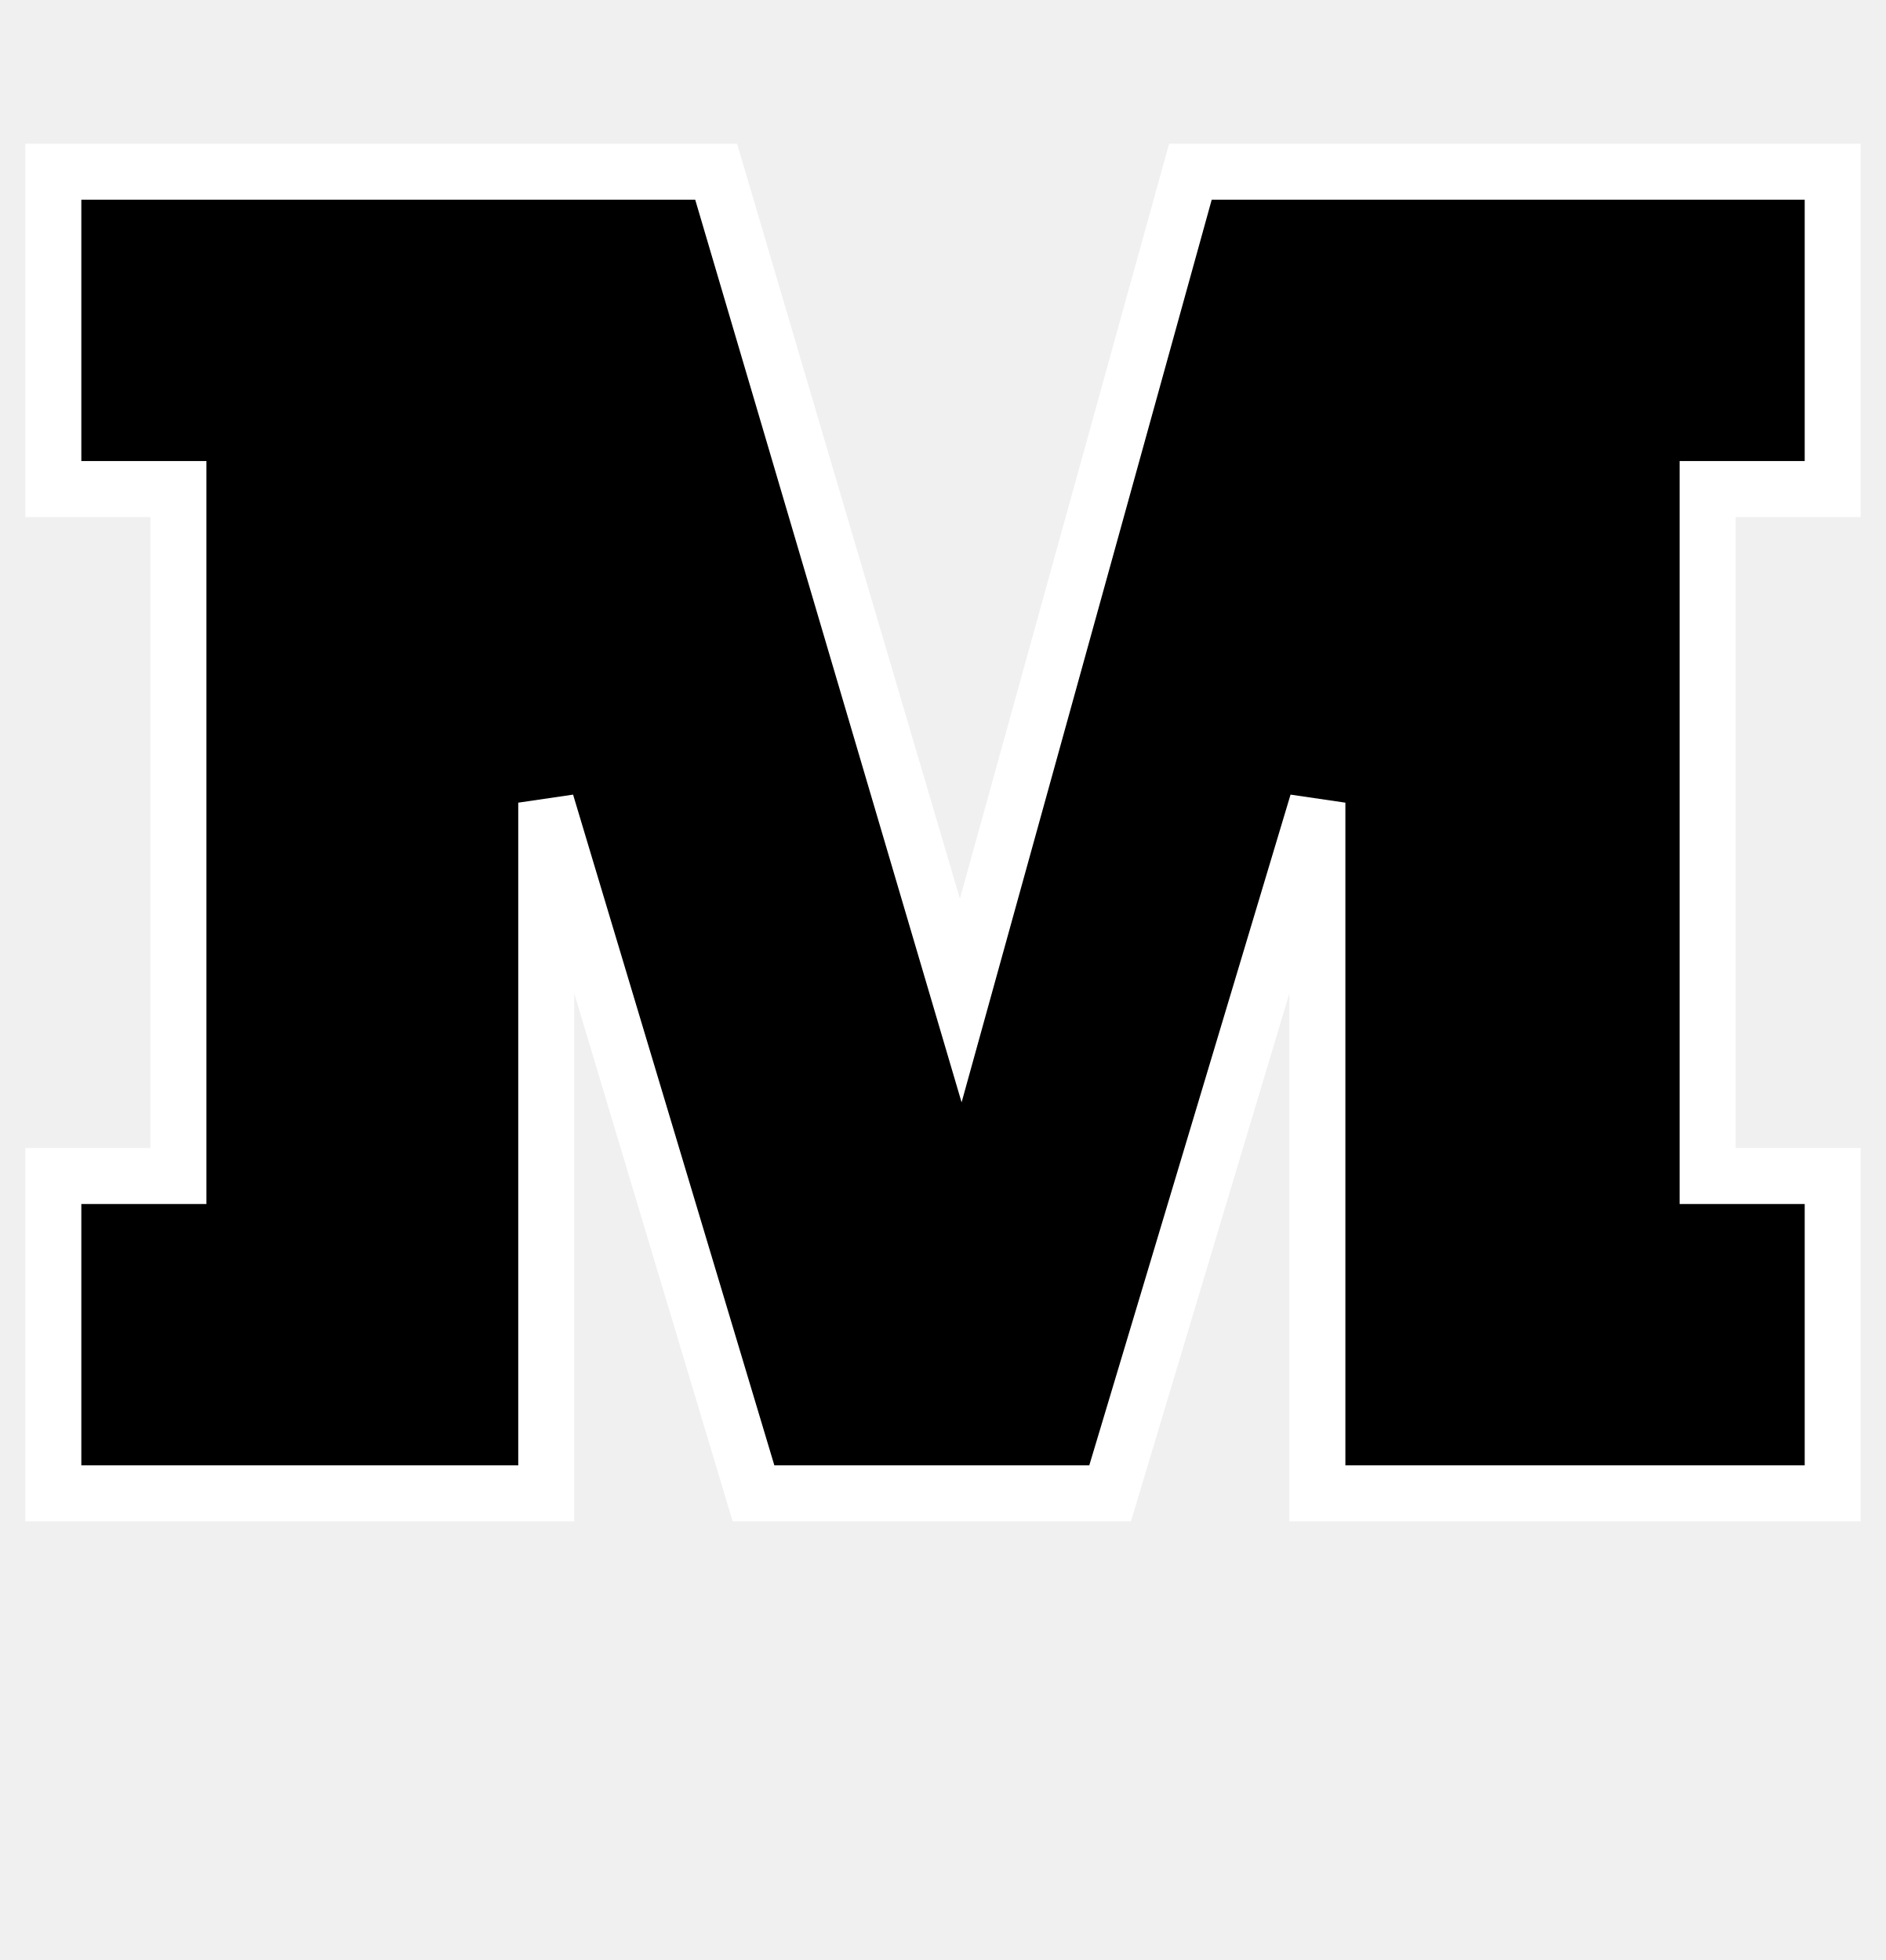
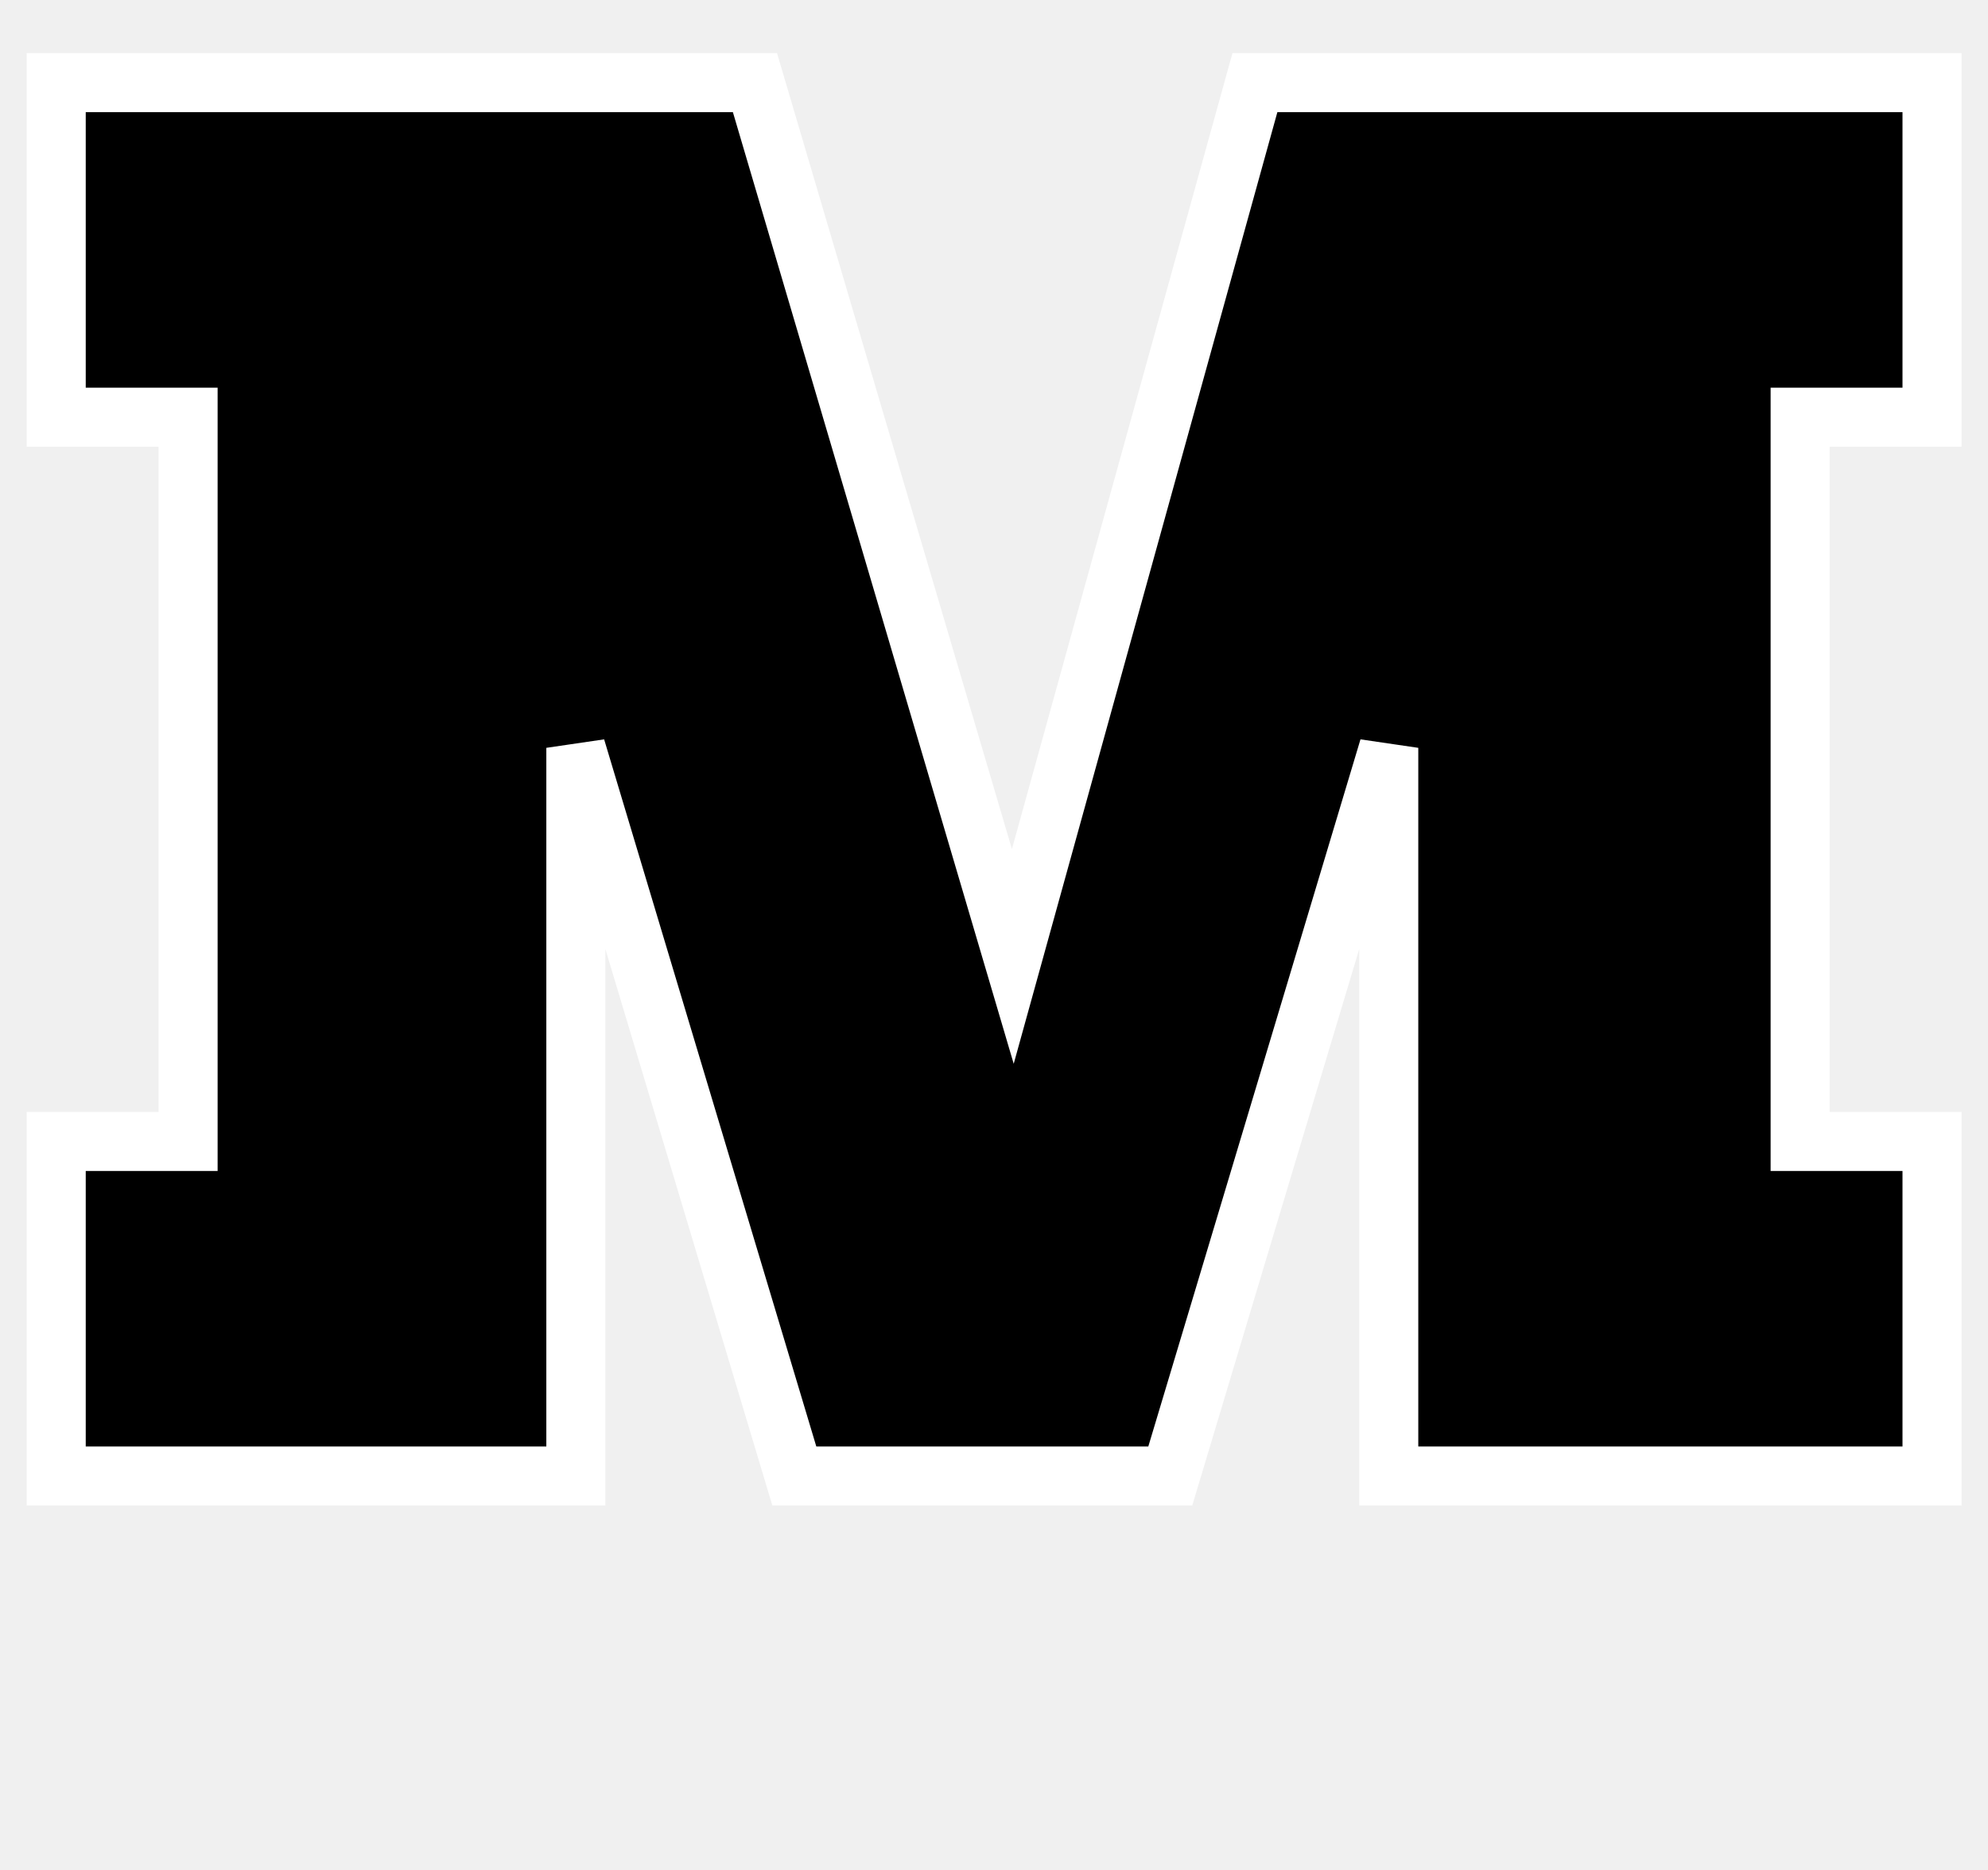
- <svg xmlns="http://www.w3.org/2000/svg" width="101" height="105" viewBox="0 0 101 105" fill="none">
-   <path d="M2.856 63H9.556V26.2H2.856V9.2H38.356L51.456 53.6L63.756 9.2H98.156V26.2H91.456V63H98.156V80H70.556V43L59.456 80H40.356L29.256 43V80H2.856V63Z" fill="black" />
-   <path d="M2.856 63V61.5H1.356V63H2.856ZM9.556 63V64.5H11.056V63H9.556ZM9.556 26.2H11.056V24.7H9.556V26.2ZM2.856 26.2H1.356V27.7H2.856V26.2ZM2.856 9.2V7.7H1.356V9.2H2.856ZM38.356 9.2L39.794 8.776L39.477 7.7H38.356V9.2ZM51.456 53.6L50.017 54.025L51.501 59.055L52.901 54.001L51.456 53.6ZM63.756 9.2V7.7H62.615L62.31 8.8L63.756 9.2ZM98.156 9.2H99.656V7.7H98.156V9.2ZM98.156 26.2V27.7H99.656V26.2H98.156ZM91.456 26.2V24.7H89.956V26.2H91.456ZM91.456 63H89.956V64.5H91.456V63ZM98.156 63H99.656V61.5H98.156V63ZM98.156 80V81.5H99.656V80H98.156ZM70.556 80H69.056V81.5H70.556V80ZM70.556 43H72.056L69.119 42.569L70.556 43ZM59.456 80V81.5H60.572L60.893 80.431L59.456 80ZM40.356 80L38.919 80.431L39.24 81.5H40.356V80ZM29.256 43L30.693 42.569L27.756 43H29.256ZM29.256 80V81.5H30.756V80H29.256ZM2.856 80H1.356V81.5H2.856V80ZM2.856 64.5H9.556V61.5H2.856V64.5ZM11.056 63V26.2H8.056V63H11.056ZM9.556 24.7H2.856V27.7H9.556V24.7ZM4.356 26.2V9.2H1.356V26.2H4.356ZM2.856 10.7H38.356V7.7H2.856V10.7ZM36.917 9.624L50.017 54.025L52.895 53.175L39.794 8.776L36.917 9.624ZM52.901 54.001L65.201 9.6L62.31 8.8L50.01 53.2L52.901 54.001ZM63.756 10.7H98.156V7.7H63.756V10.7ZM96.656 9.2V26.2H99.656V9.2H96.656ZM98.156 24.7H91.456V27.7H98.156V24.7ZM89.956 26.2V63H92.956V26.2H89.956ZM91.456 64.5H98.156V61.5H91.456V64.5ZM96.656 63V80H99.656V63H96.656ZM98.156 78.5H70.556V81.5H98.156V78.5ZM72.056 80V43H69.056V80H72.056ZM69.119 42.569L58.019 79.569L60.893 80.431L71.993 43.431L69.119 42.569ZM59.456 78.5H40.356V81.5H59.456V78.5ZM41.793 79.569L30.693 42.569L27.819 43.431L38.919 80.431L41.793 79.569ZM27.756 43V80H30.756V43H27.756ZM29.256 78.5H2.856V81.5H29.256V78.5ZM4.356 80V63H1.356V80H4.356Z" fill="white" />
+ <svg xmlns="http://www.w3.org/2000/svg" width="101" height="95" viewBox="0 0 101 95" fill="none">
+   <path d="M2.856 58H9.556V21.2H2.856V4.2H38.356L51.456 48.6L63.756 4.2H98.156V21.2H91.456V58H98.156V75H70.556V38L59.456 75H40.356L29.256 38V75H2.856V58Z" fill="black" />
+   <path d="M2.856 58V56.5H1.356V58H2.856ZM9.556 58V59.5H11.056V58H9.556ZM9.556 21.2H11.056V19.7H9.556V21.2ZM2.856 21.2H1.356V22.7H2.856V21.2ZM2.856 4.2V2.7H1.356V4.2H2.856ZM38.356 4.2L39.794 3.776L39.477 2.7H38.356V4.2ZM51.456 48.6L50.017 49.025L51.501 54.055L52.901 49.001L51.456 48.6ZM63.756 4.2V2.7H62.615L62.31 3.8L63.756 4.2ZM98.156 4.2H99.656V2.7H98.156V4.2ZM98.156 21.2V22.7H99.656V21.2H98.156ZM91.456 21.2V19.7H89.956V21.2H91.456ZM91.456 58H89.956V59.5H91.456V58ZM98.156 58H99.656V56.5H98.156V58ZM98.156 75V76.5H99.656V75H98.156ZM70.556 75H69.056V76.5H70.556V75ZM70.556 38H72.056L69.119 37.569L70.556 38ZM59.456 75V76.5H60.572L60.893 75.431L59.456 75ZM40.356 75L38.919 75.431L39.24 76.5H40.356V75ZM29.256 38L30.693 37.569L27.756 38H29.256ZM29.256 75V76.5H30.756V75H29.256ZM2.856 75H1.356V76.5H2.856V75ZM2.856 59.5H9.556V56.5H2.856V59.5ZM11.056 58V21.2H8.056V58H11.056ZM9.556 19.7H2.856V22.7H9.556V19.7ZM4.356 21.2V4.2H1.356V21.2H4.356ZM2.856 5.7H38.356V2.7H2.856V5.7ZM36.917 4.624L50.017 49.025L52.895 48.175L39.794 3.776L36.917 4.624ZM52.901 49.001L65.201 4.6L62.31 3.8L50.01 48.2L52.901 49.001ZM63.756 5.7H98.156V2.7H63.756V5.7ZM96.656 4.2V21.2H99.656V4.2H96.656ZM98.156 19.7H91.456V22.7H98.156V19.7ZM89.956 21.2V58H92.956V21.2H89.956ZM91.456 59.5H98.156V56.5H91.456V59.5ZM96.656 58V75H99.656V58H96.656ZM98.156 73.5H70.556V76.5H98.156V73.5ZM72.056 75V38H69.056V75H72.056ZM69.119 37.569L58.019 74.569L60.893 75.431L71.993 38.431L69.119 37.569ZM59.456 73.5H40.356V76.5H59.456V73.5ZM41.793 74.569L30.693 37.569L27.819 38.431L38.919 75.431L41.793 74.569ZM27.756 38V75H30.756V38H27.756ZM29.256 73.5H2.856V76.5H29.256V73.5ZM4.356 75V58H1.356V75H4.356Z" fill="white" />
</svg>
